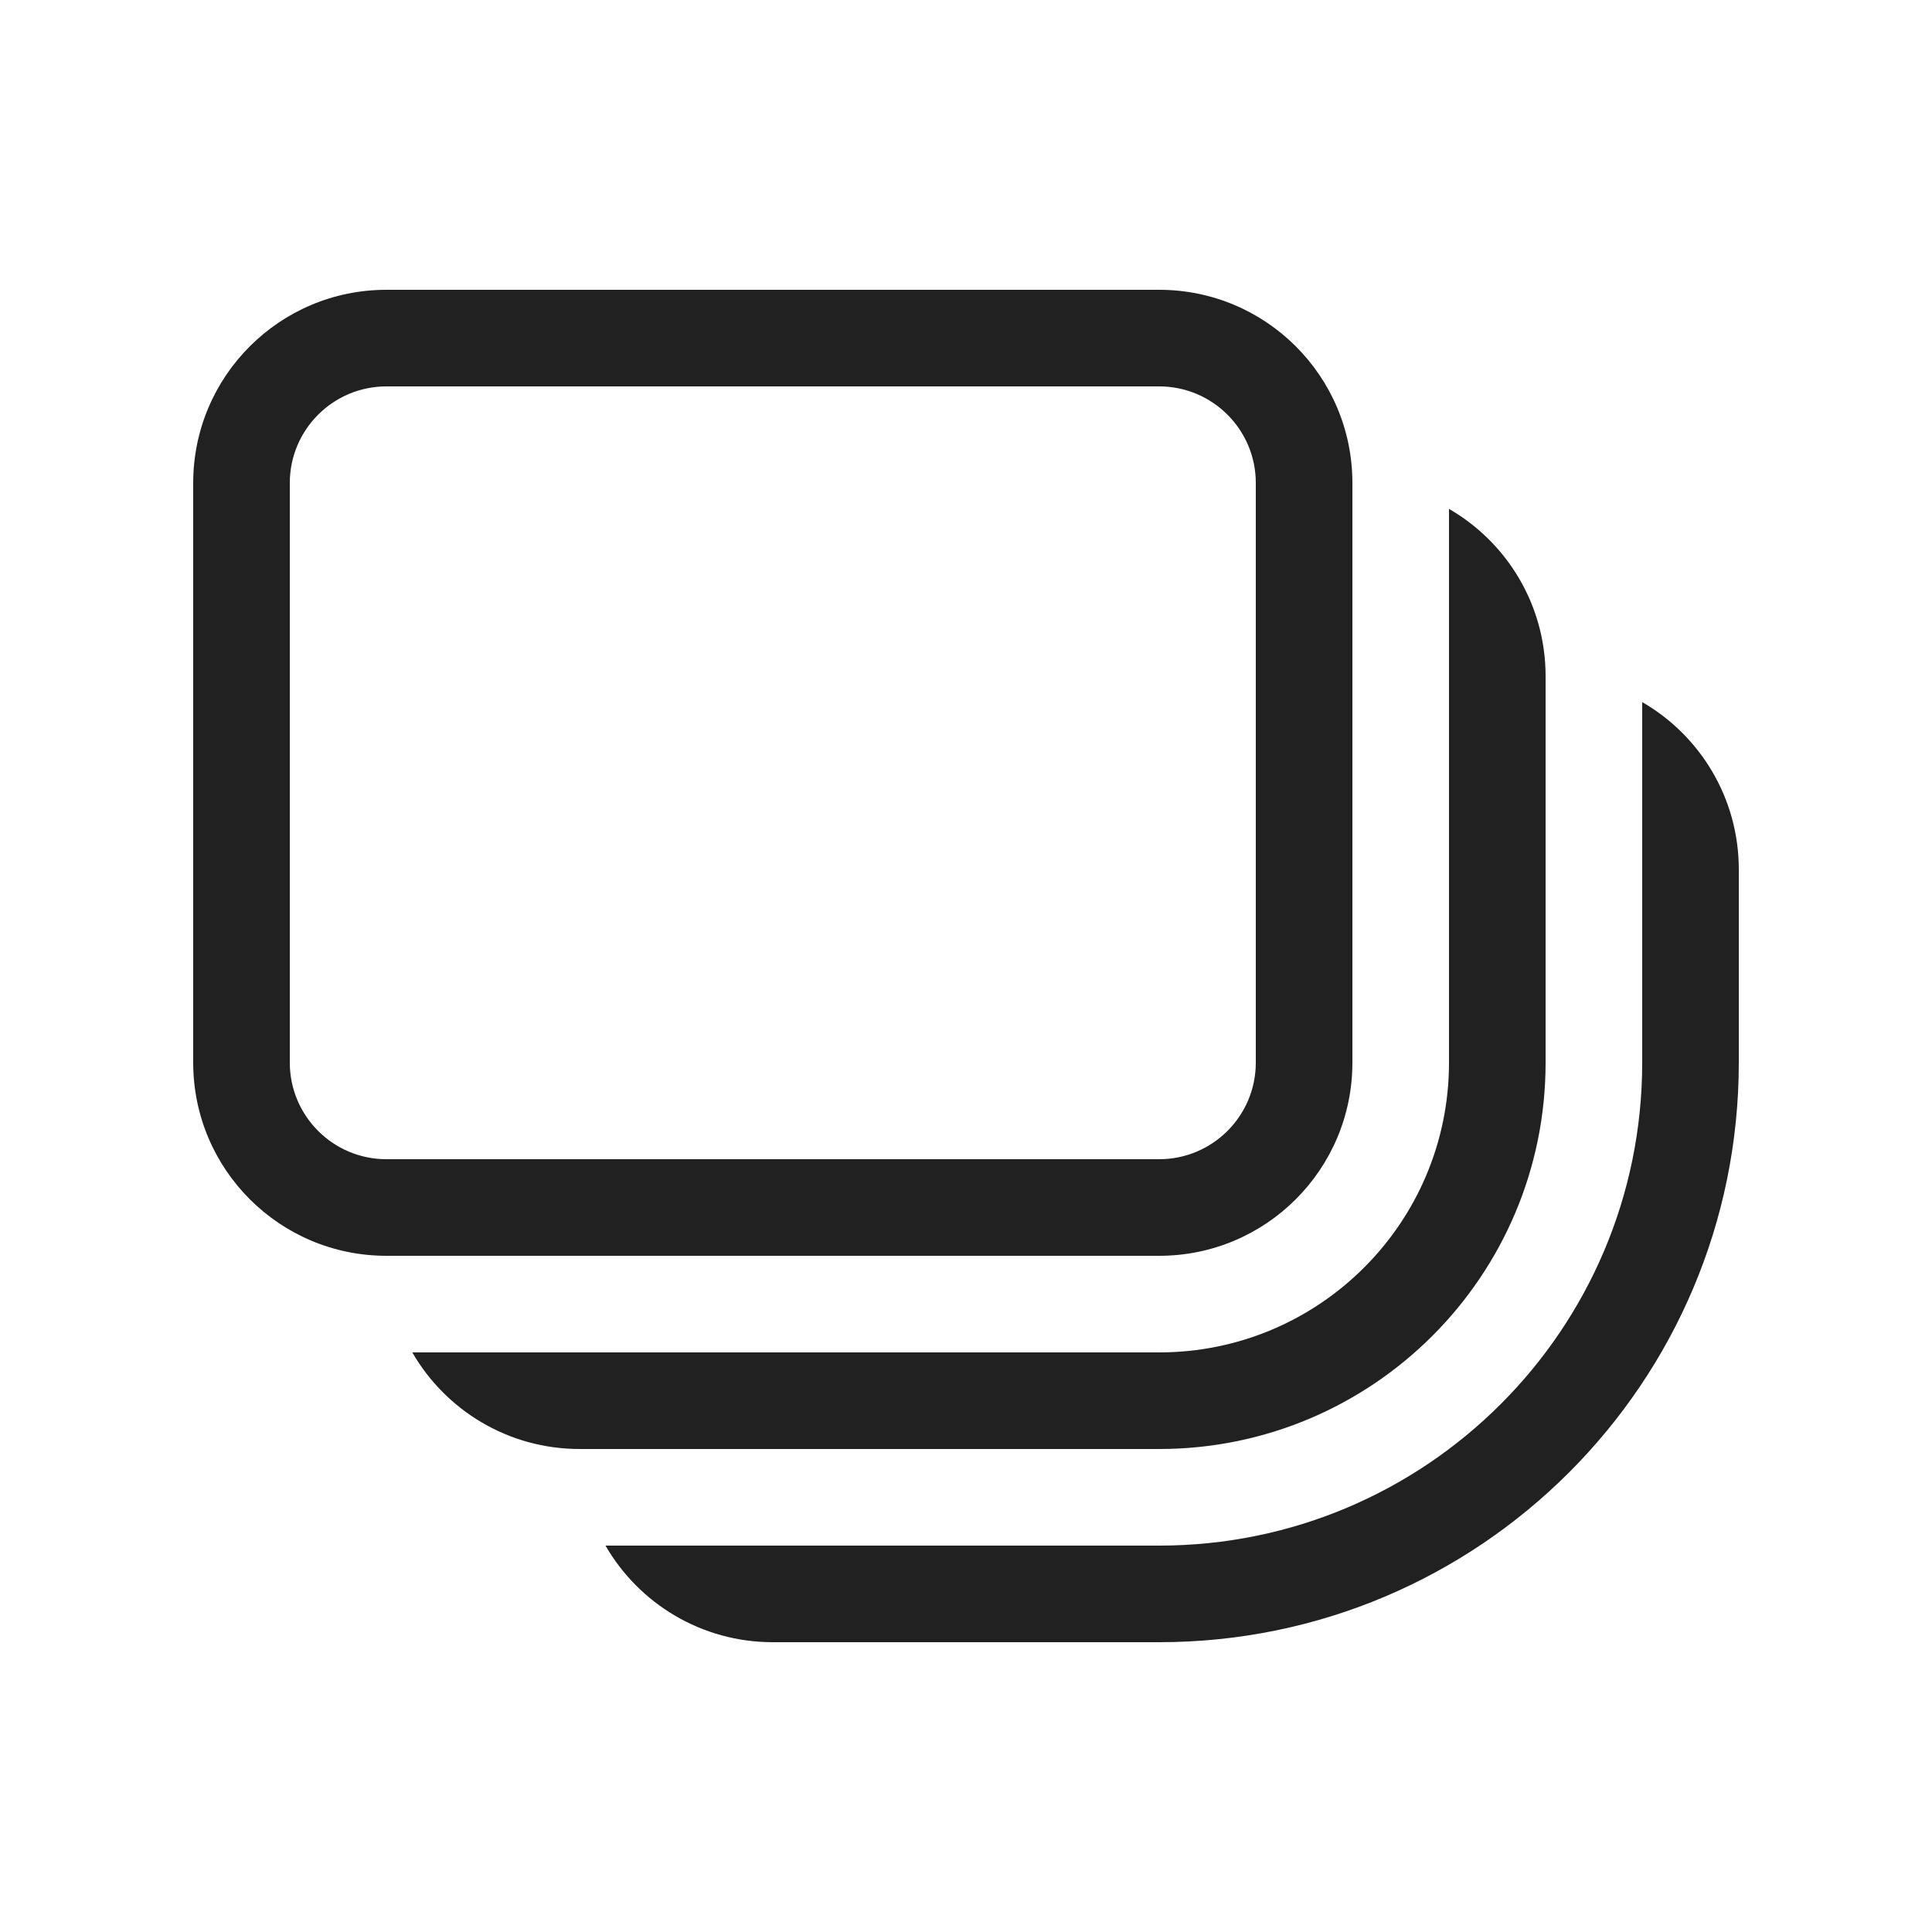
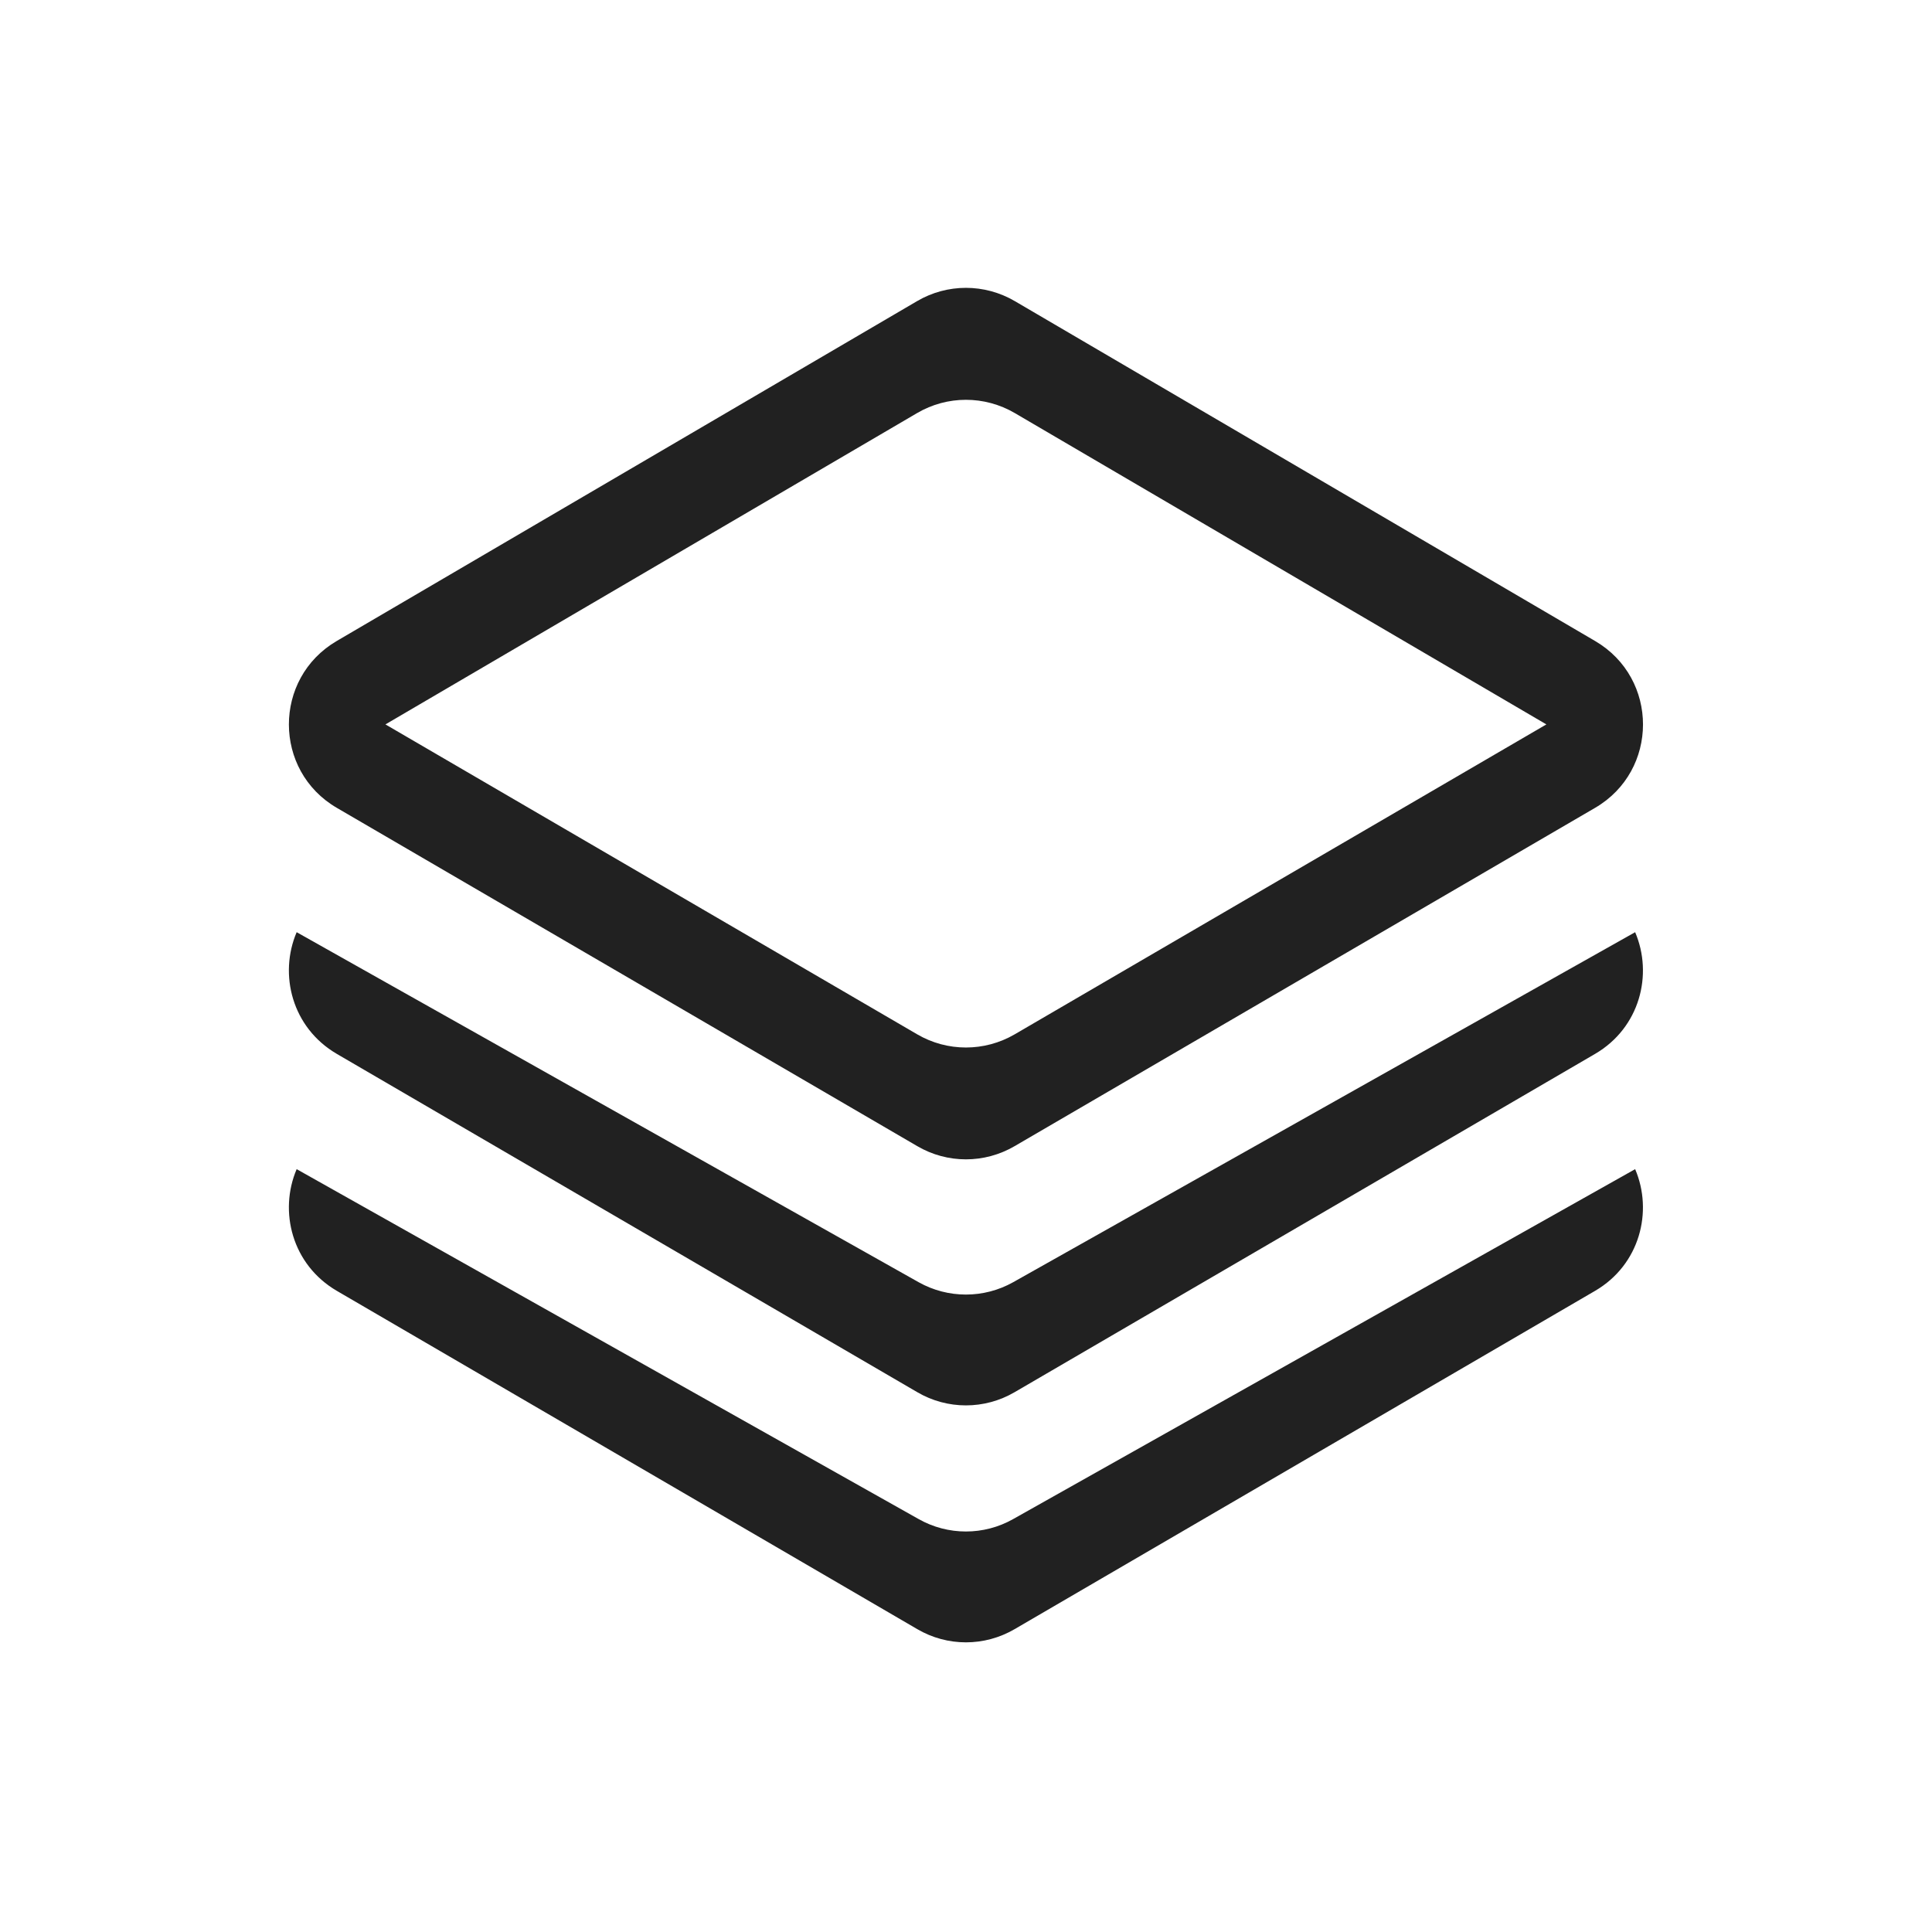
<svg xmlns="http://www.w3.org/2000/svg" width="20" height="20" viewBox="0 0 20 20" fill="none">
-   <path d="M2 5C2 3.895 2.895 3 4 3H12C13.105 3 14 3.895 14 5V11C14 12.105 13.105 13 12 13H4C2.895 13 2 12.105 2 11V5ZM4 4C3.448 4 3 4.448 3 5V11C3 11.552 3.448 12 4 12H12C12.552 12 13 11.552 13 11V5C13 4.448 12.552 4 12 4H4ZM6 15C5.26 15 4.613 14.598 4.268 14H12C13.657 14 15 12.657 15 11V5.268C15.598 5.613 16 6.26 16 7V11C16 13.209 14.209 15 12 15H6ZM8 17C7.26 17 6.613 16.598 6.268 16H12C14.761 16 17 13.761 17 11V7.268C17.598 7.613 18 8.26 18 9V11C18 14.314 15.314 17 12 17H8Z" fill="#212121" />
+   <path d="M10.505 3.117C10.192 2.934 9.806 2.934 9.494 3.117L3.485 6.636C2.825 7.023 2.826 7.978 3.487 8.363L9.496 11.865C9.807 12.047 10.191 12.047 10.503 11.865L16.512 8.363C17.173 7.978 17.174 7.023 16.513 6.636L10.505 3.117ZM9.494 4.276C9.806 4.093 10.192 4.093 10.505 4.276L16.008 7.499L10.503 10.708C10.191 10.889 9.807 10.889 9.496 10.708L3.99 7.499L9.494 4.276ZM3.071 9.65L9.509 13.273C9.813 13.444 10.185 13.444 10.489 13.273L16.927 9.65C17.114 10.088 16.976 10.639 16.512 10.91L10.503 14.412C10.191 14.594 9.807 14.594 9.496 14.412L3.487 10.91C3.023 10.639 2.884 10.088 3.071 9.65ZM3.071 12.103L9.509 15.725C9.813 15.897 10.185 15.897 10.489 15.725L16.927 12.103C17.114 12.541 16.976 13.092 16.512 13.363L10.503 16.865C10.191 17.047 9.807 17.047 9.496 16.865L3.487 13.363C3.023 13.092 2.884 12.541 3.071 12.103Z" fill="#212121" />
</svg>
